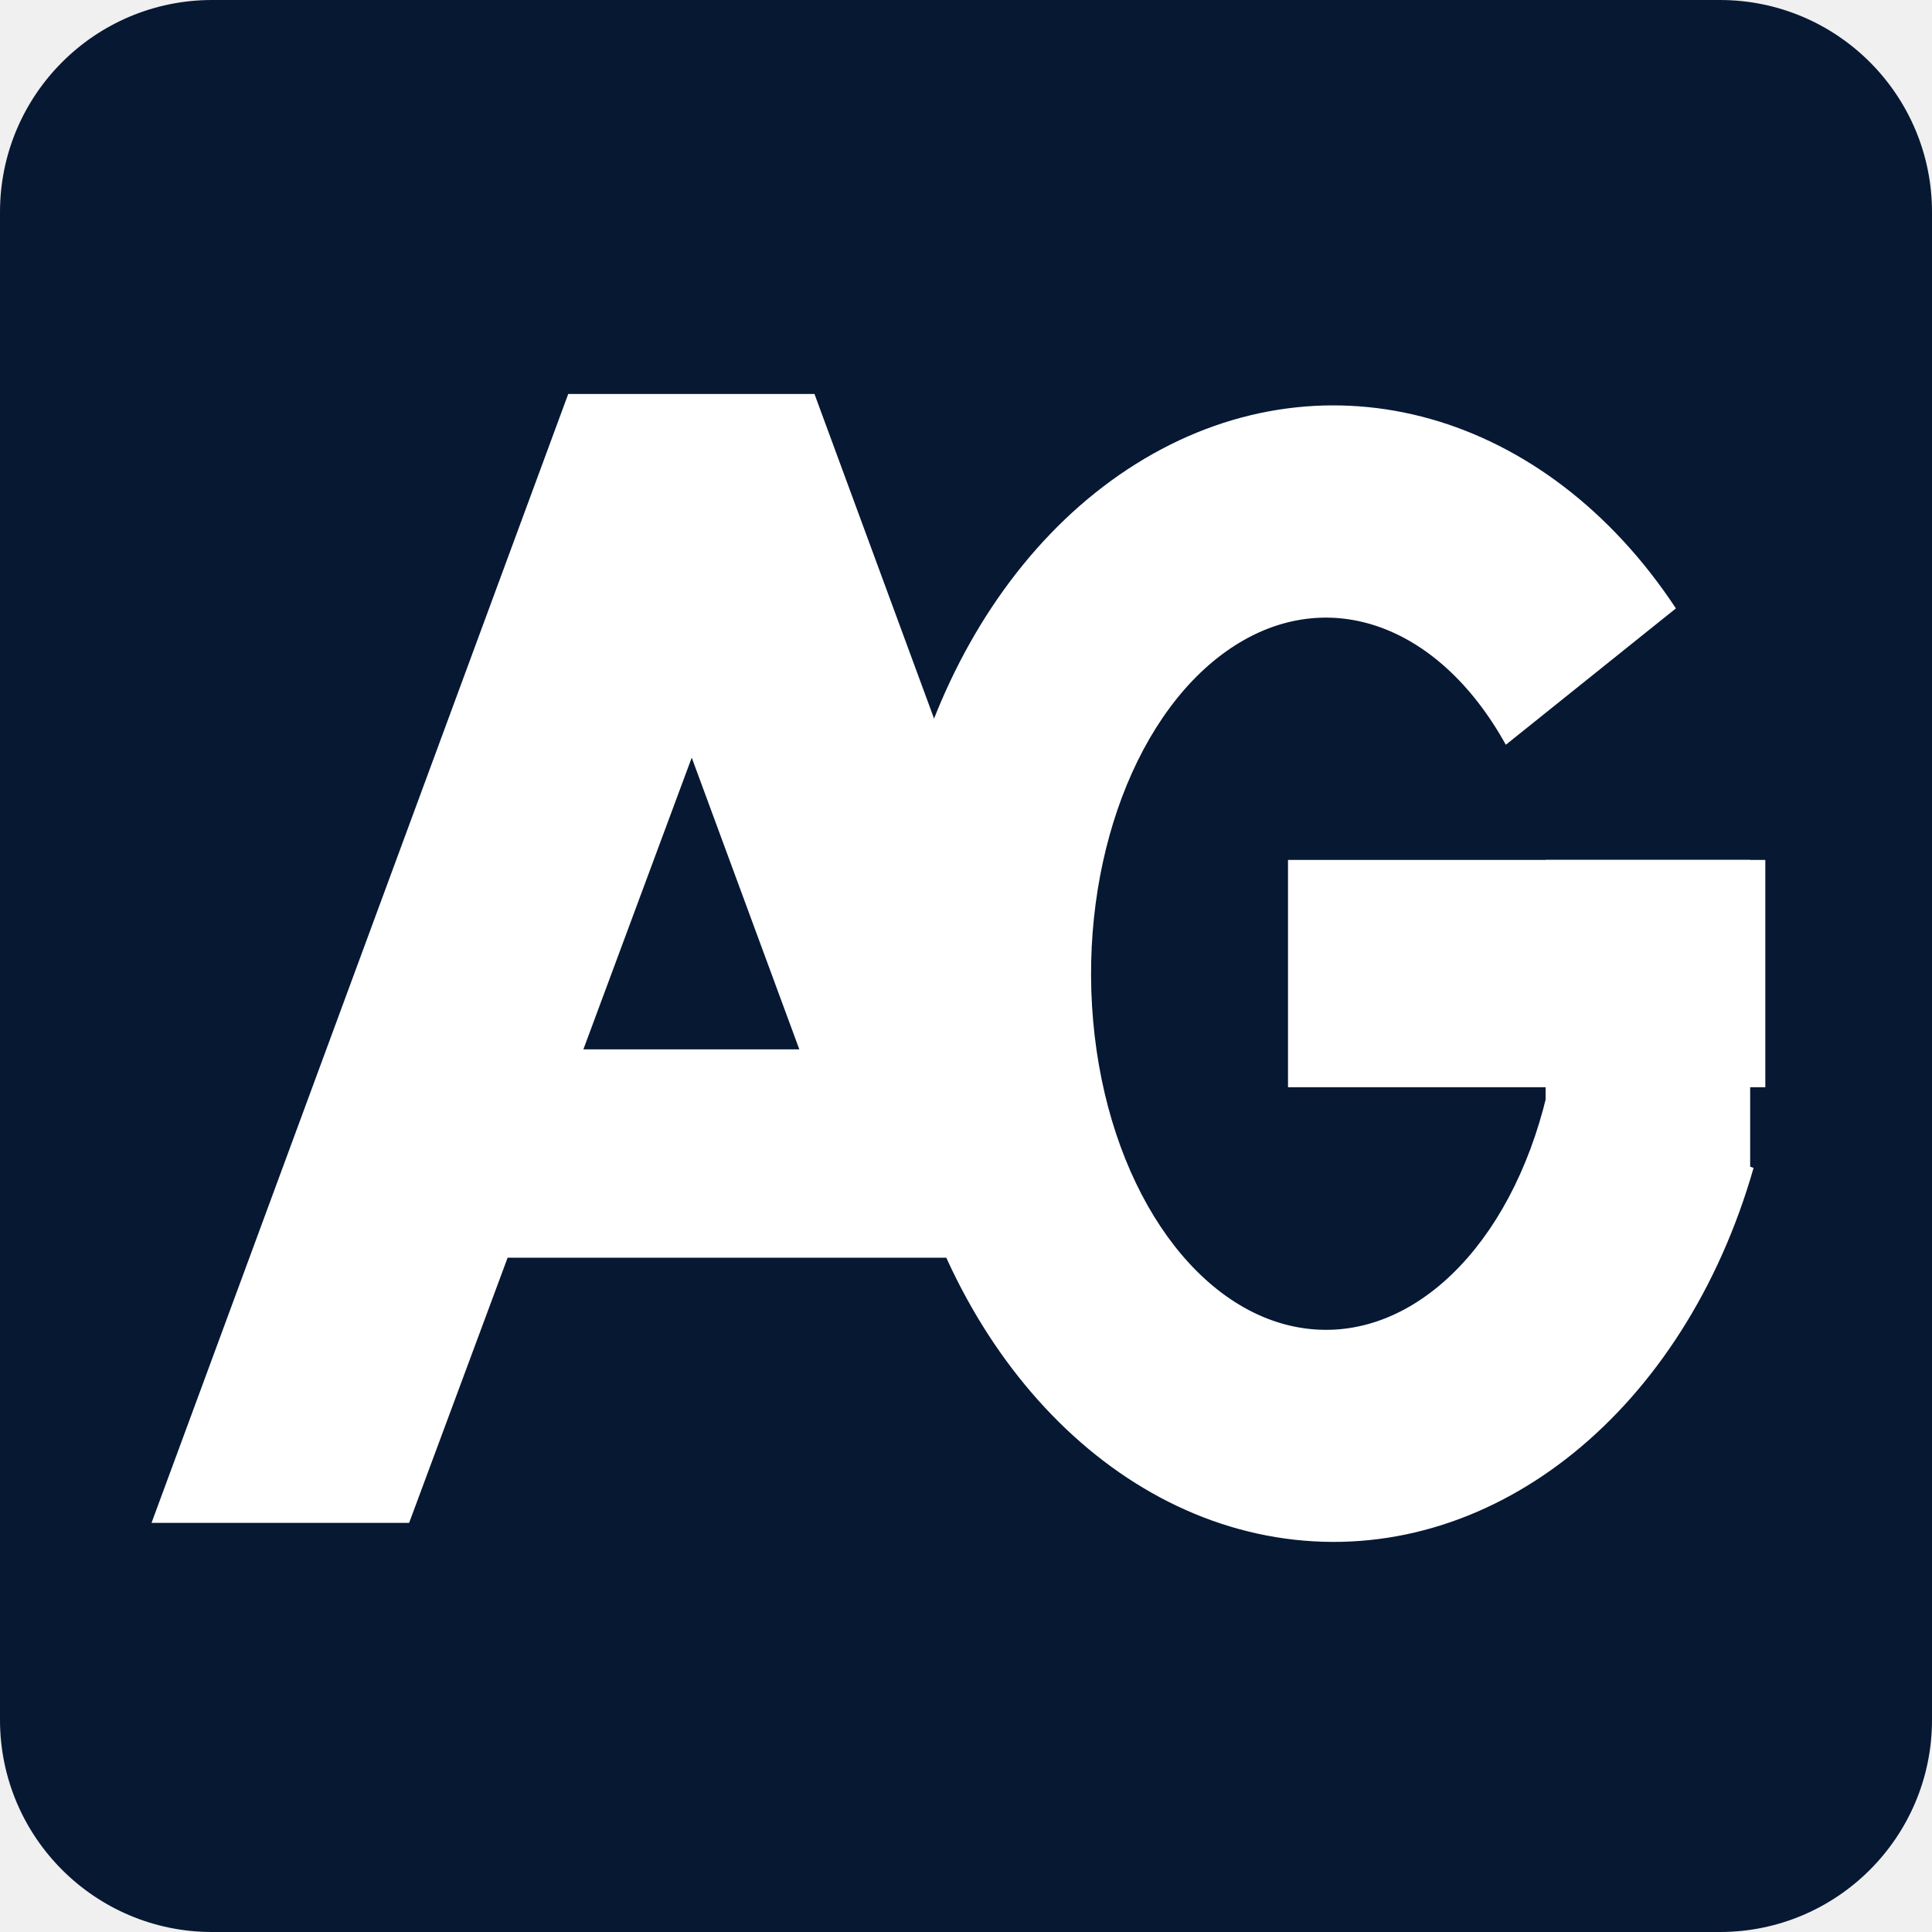
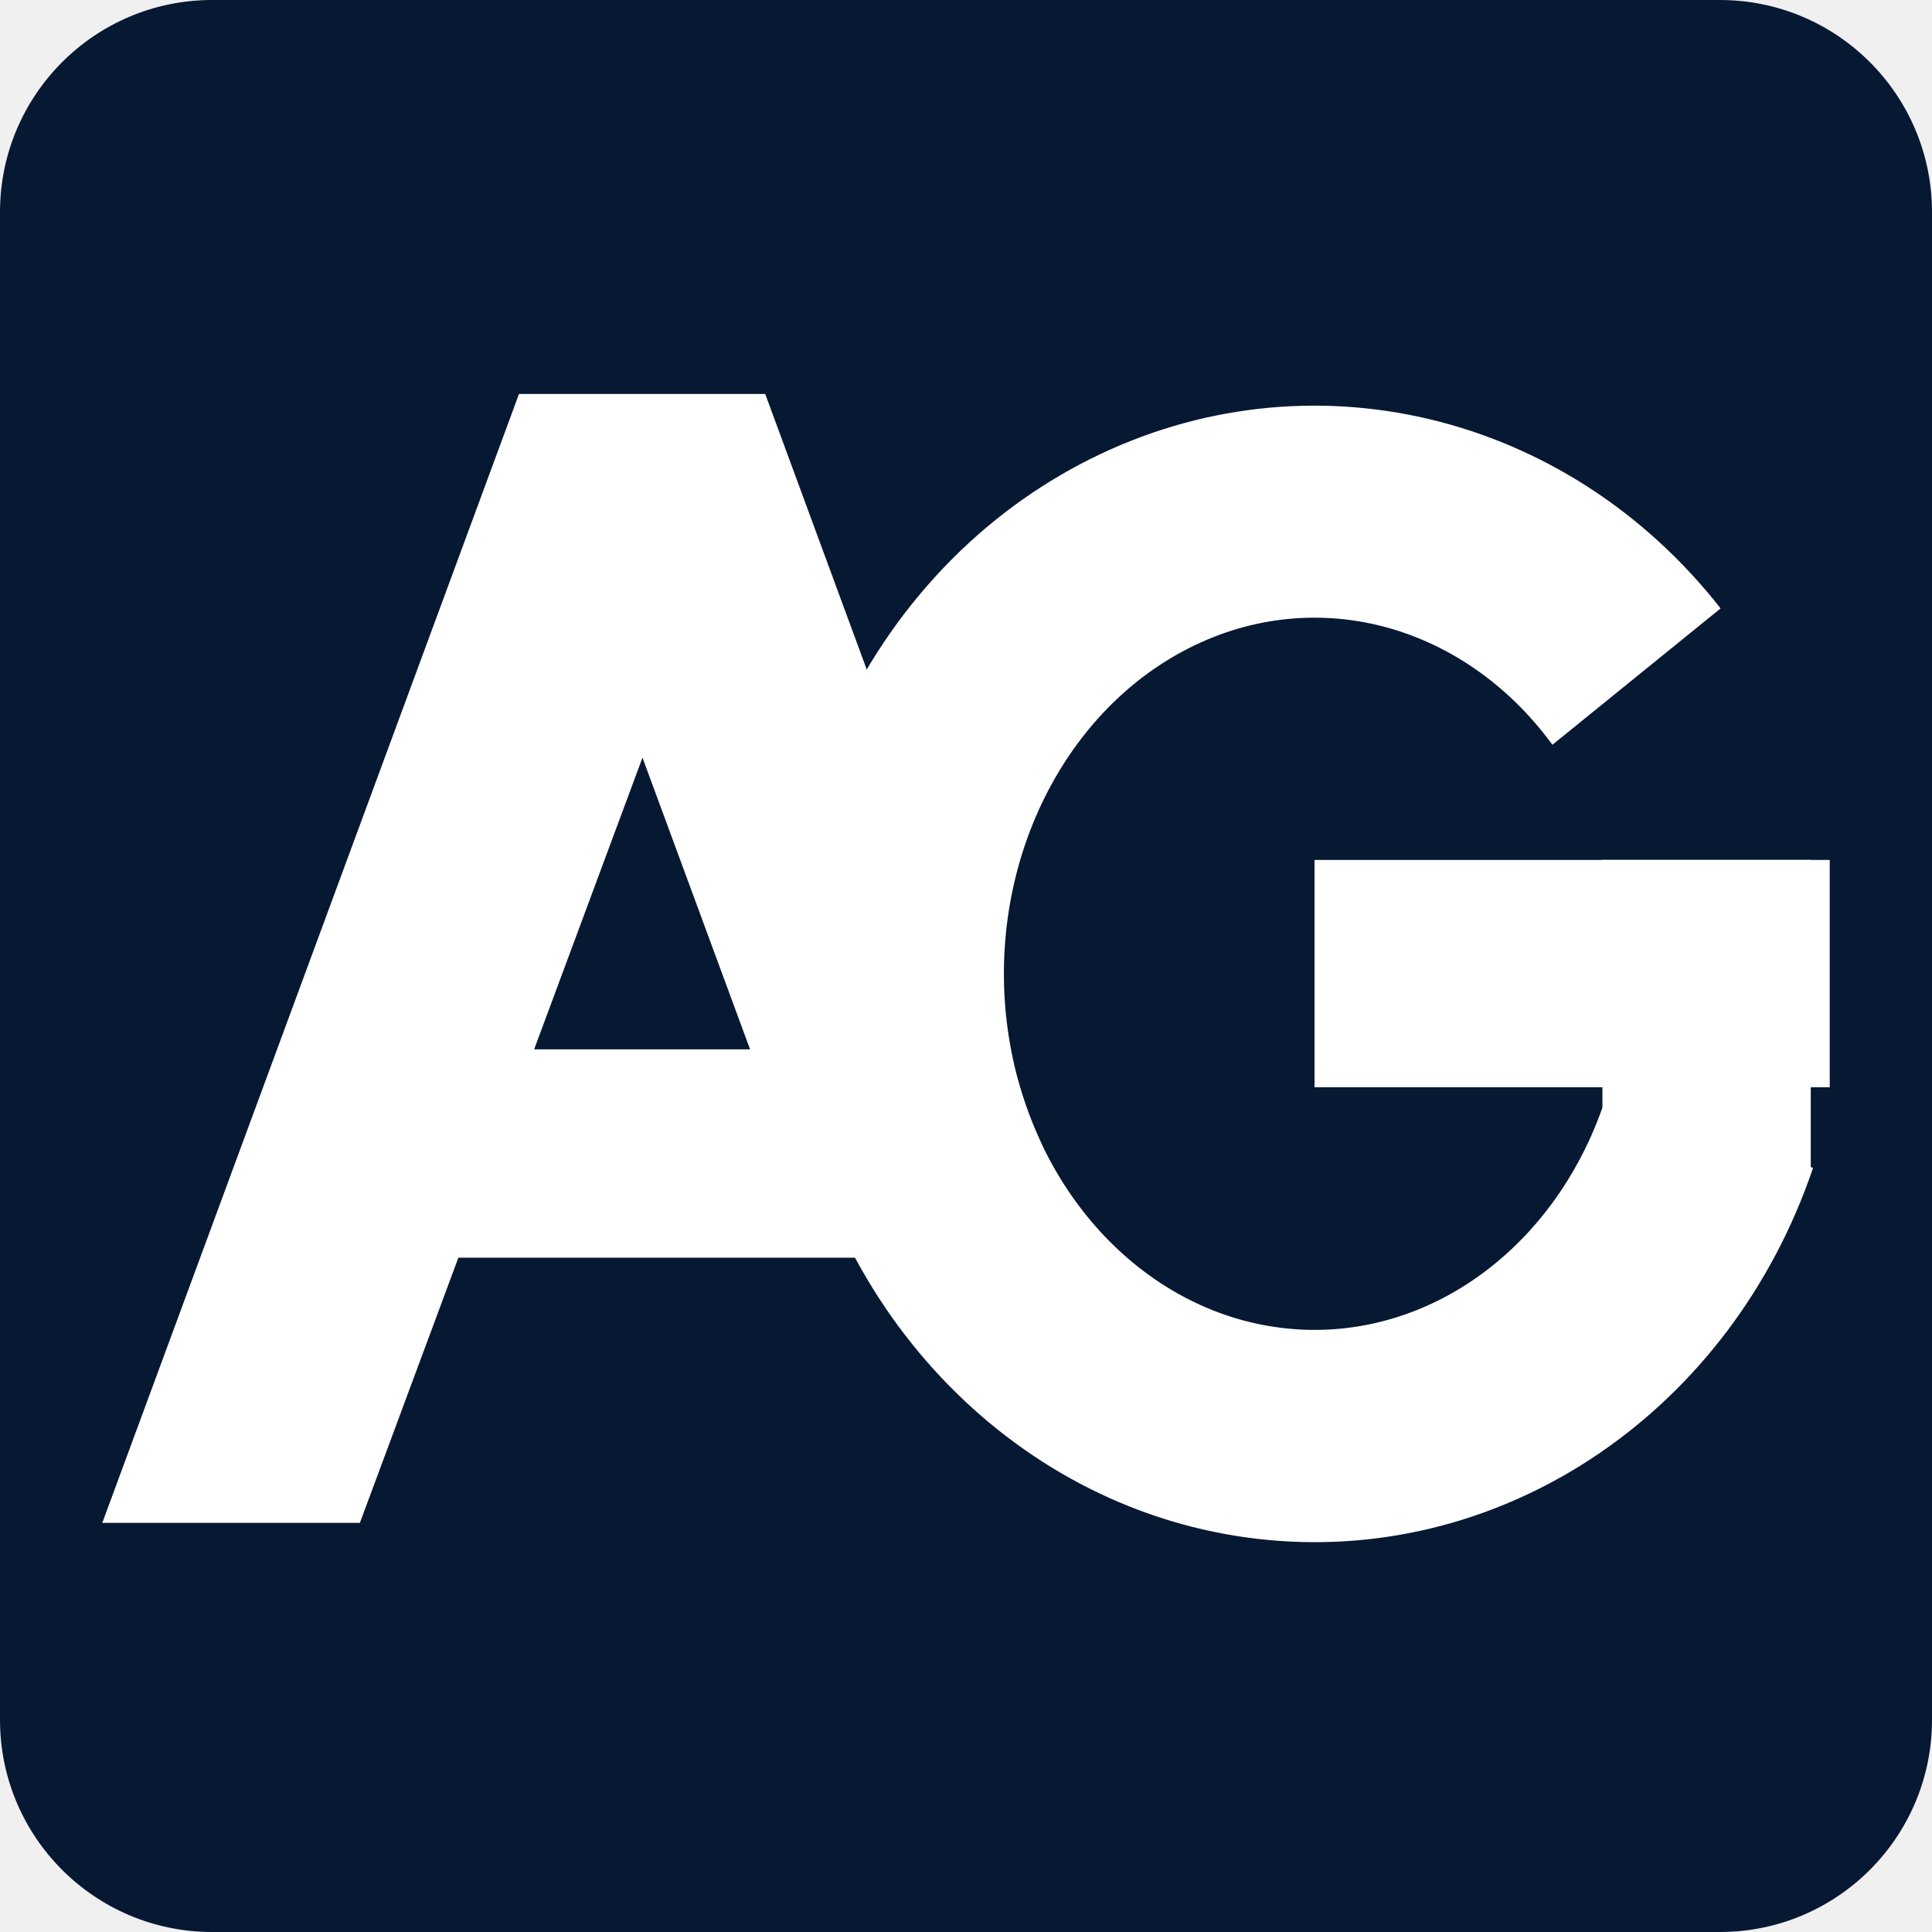
<svg xmlns="http://www.w3.org/2000/svg" viewBox="0 0 510 510" role="img" aria-label="AG">
  <defs>
    <mask id="ag-m" maskUnits="userSpaceOnUse" x="0" y="0" width="510" height="510">
      <path fill="#fff" fill-rule="evenodd" d="M40 360 L150 62 L215 62 L299 290 L134 290 L108 360 Z M154 235 L211 235 L182.6 158 Z" />
      <g fill="#000">
-         <ellipse cx="350" cy="215" rx="62" ry="94" />
+         <ellipse cx="360" cy="215" rx="82" ry="94" />
      </g>
      <g fill="#fff">
-         <path d="M442.4 118.6 A118 150 0 1 0 462.9 266.3 L408.3 247.1 A62 94 0 1 1 397.5 154.6 Z" />
-         <rect x="340" y="185" width="126" height="60" />
-         <rect x="408" y="185" width="54" height="82" />
+         <path d="M467.2 118.6 A140 150 0 1 0 491.6 266.3 L437.1 247.1 A82 94 0 1 1 422.8 154.6 Z" />
+         <rect x="360" y="185" width="136" height="60" />
+         <rect x="436" y="185" width="55" height="82" />
      </g>
    </mask>
  </defs>
  <rect width="510" height="510" rx="56" fill="#071833" />
-   <g transform="translate(0 42)">
+   <g transform="translate(-13 42)">
    <rect width="510" height="510" fill="#FFFFFF" mask="url(#ag-m)" />
  </g>
</svg>
